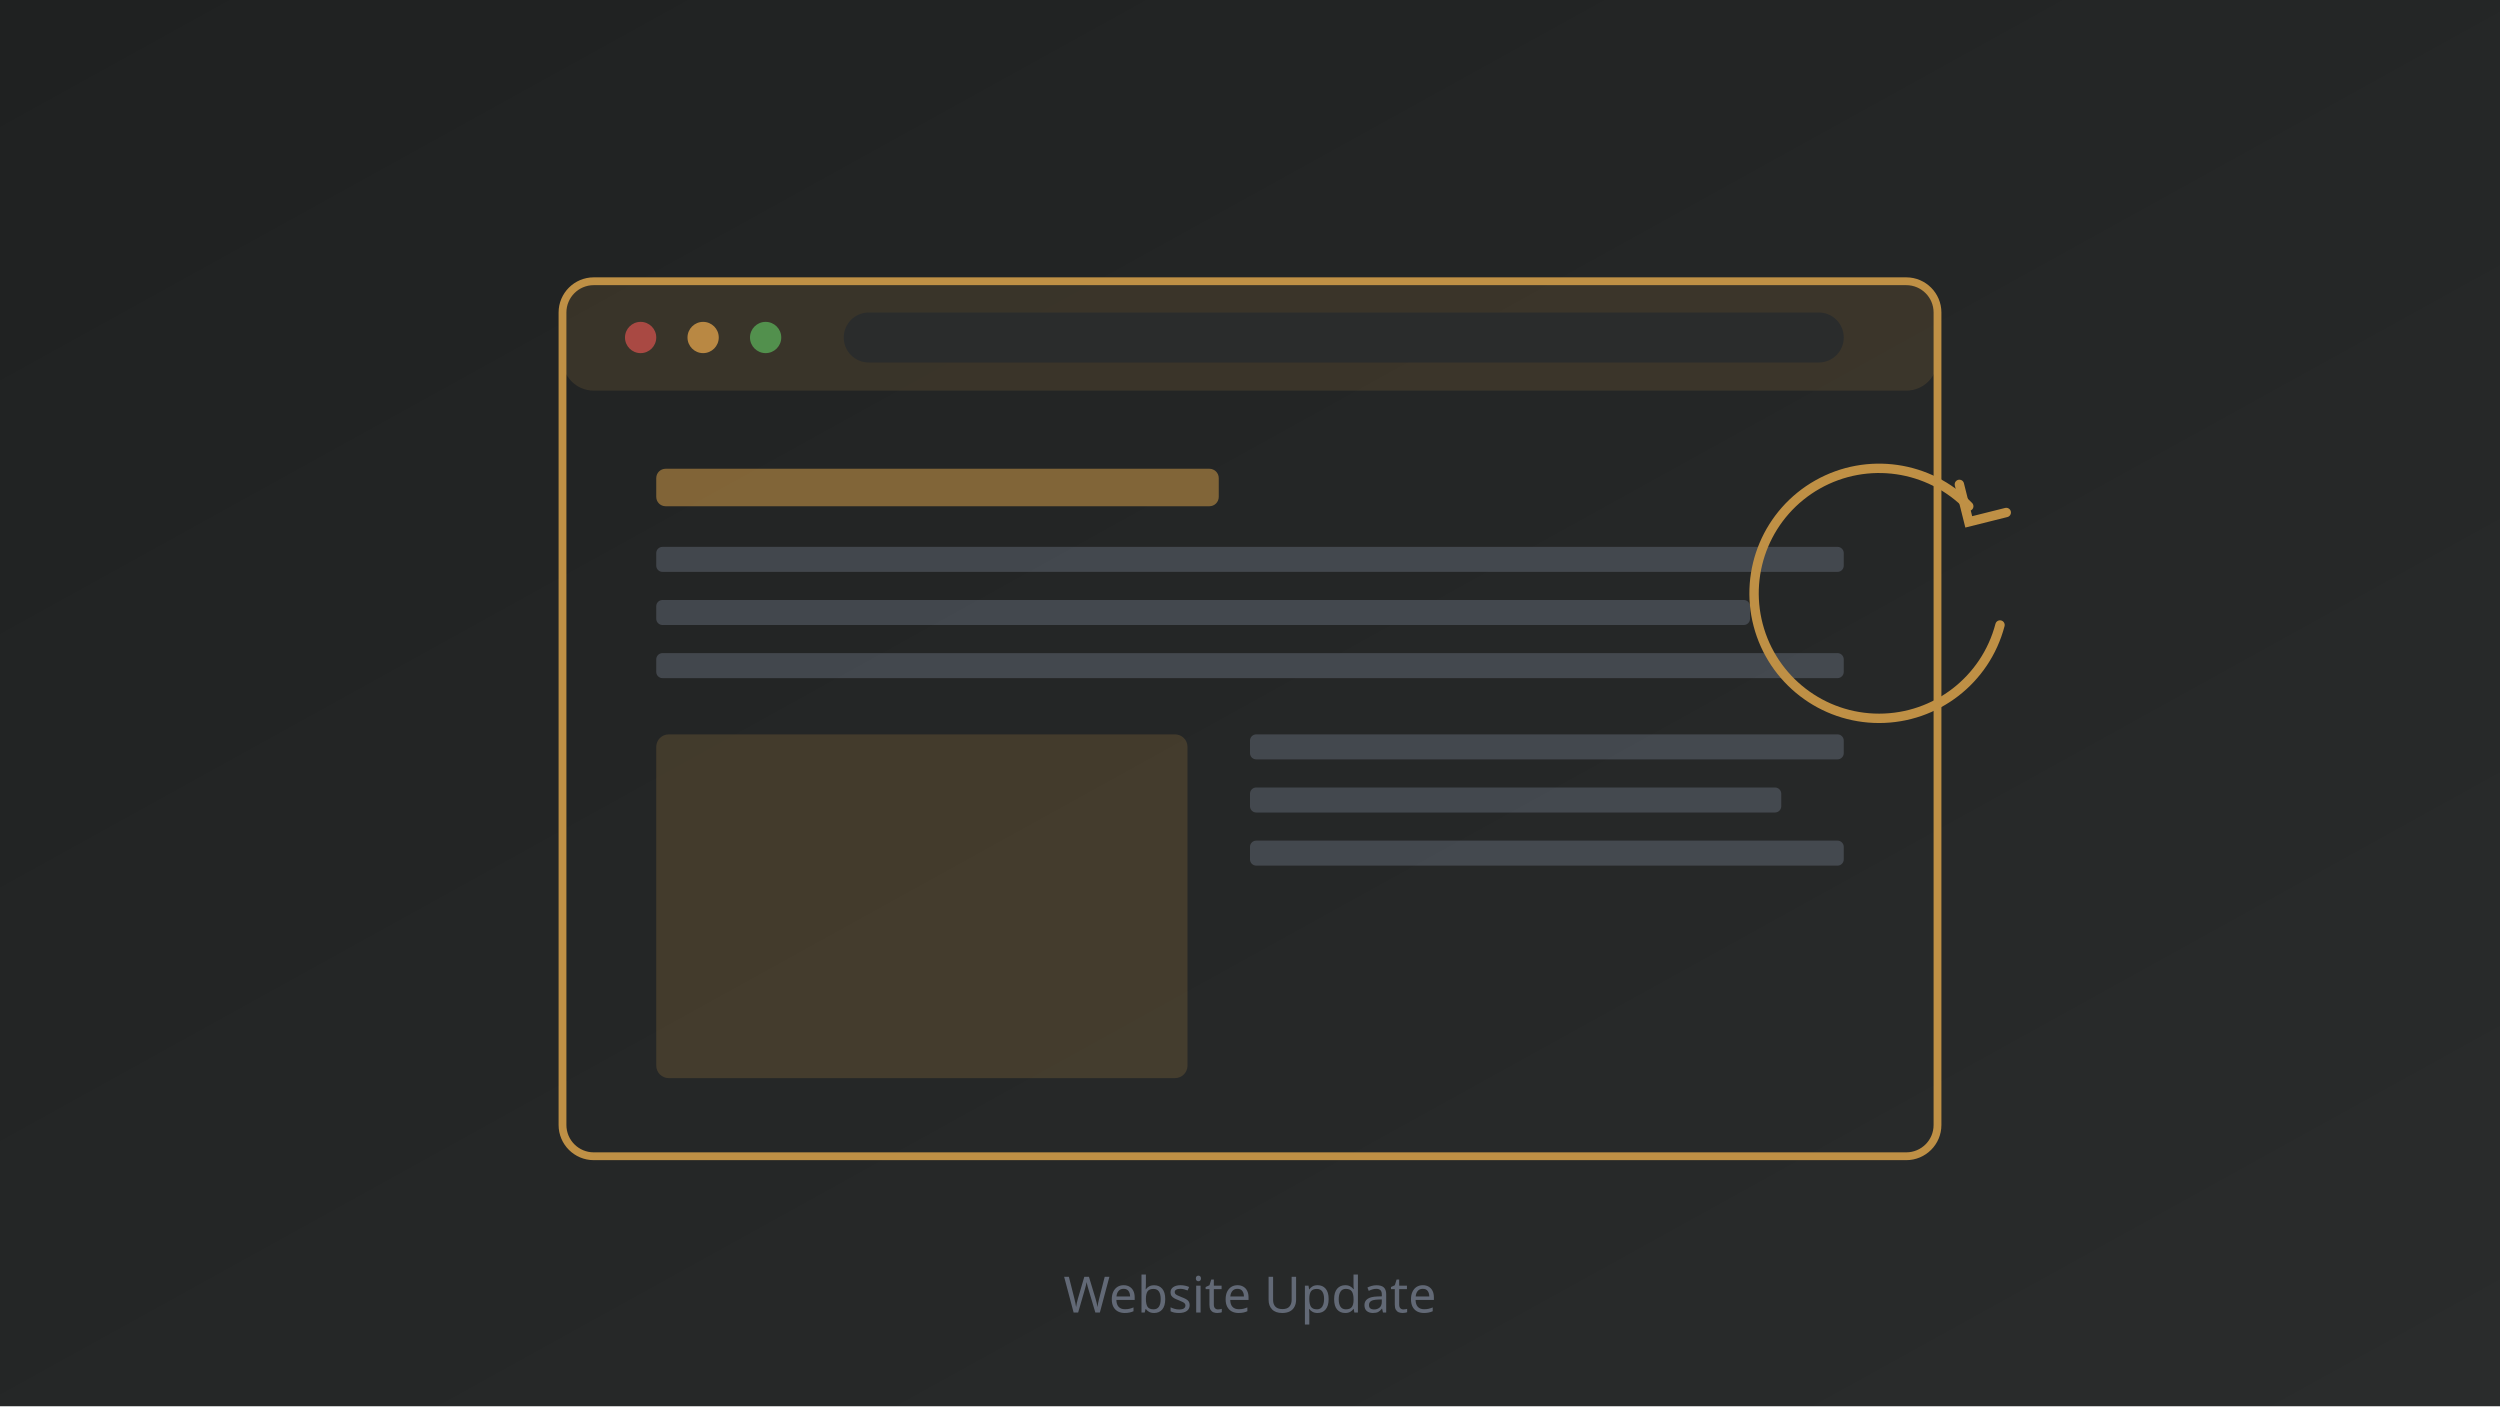
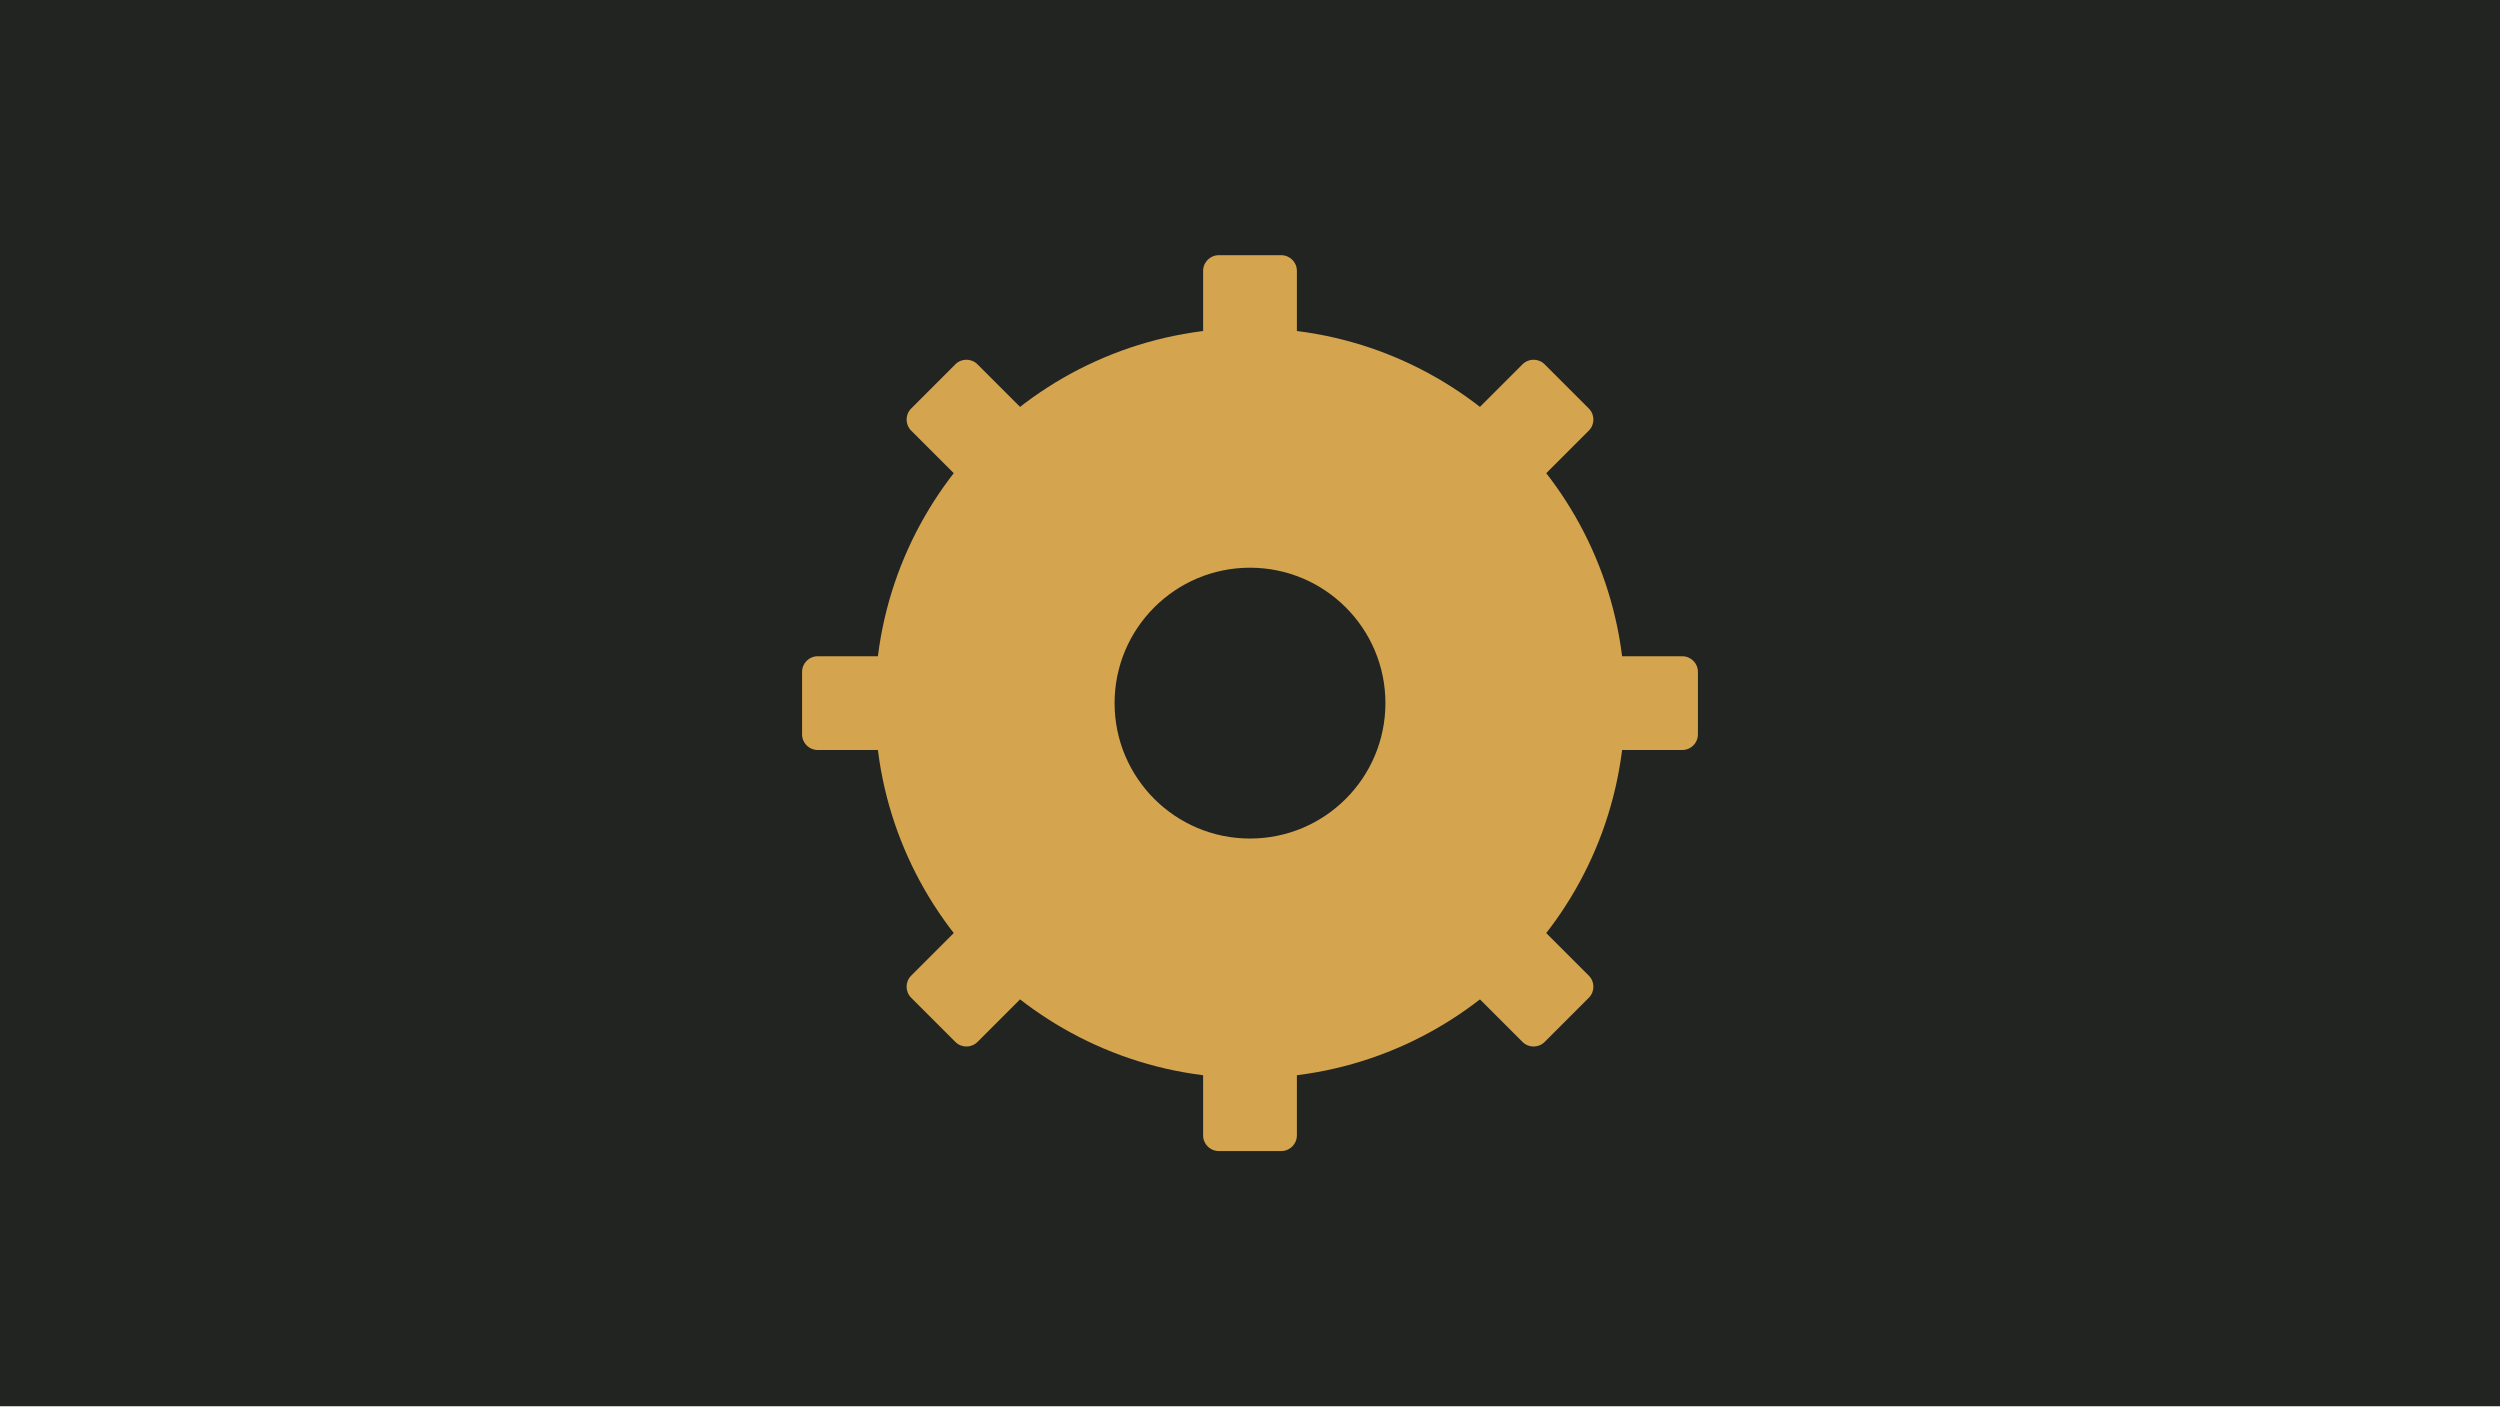
- <svg xmlns="http://www.w3.org/2000/svg" viewBox="0 0 800 450" width="800" height="450">
-   <defs>
-     <linearGradient id="bg" x1="0" y1="0" x2="1" y2="1">
-       <stop offset="0%" stop-color="#1f2121" />
-       <stop offset="100%" stop-color="#2a2c2c" />
-     </linearGradient>
-   </defs>
-   <rect width="800" height="450" fill="url(#bg)" />
-   <rect x="180" y="90" width="440" height="280" rx="10" fill="none" stroke="#bf9045" stroke-width="2.5" />
-   <rect x="180" y="90" width="440" height="35" rx="10" fill="#bf9045" opacity="0.15" />
-   <circle cx="205" cy="108" r="5" fill="#d9534f" opacity="0.7" />
-   <circle cx="225" cy="108" r="5" fill="#f0ad4e" opacity="0.7" />
-   <circle cx="245" cy="108" r="5" fill="#5cb85c" opacity="0.7" />
-   <rect x="270" y="100" width="320" height="16" rx="8" fill="#2a2c2c" />
-   <rect x="210" y="150" width="180" height="12" rx="3" fill="#bf9045" opacity="0.6" />
-   <rect x="210" y="175" width="380" height="8" rx="2" fill="#626976" opacity="0.5" />
-   <rect x="210" y="192" width="350" height="8" rx="2" fill="#626976" opacity="0.5" />
-   <rect x="210" y="209" width="380" height="8" rx="2" fill="#626976" opacity="0.5" />
-   <rect x="210" y="235" width="170" height="110" rx="4" fill="#bf9045" opacity="0.2" />
-   <rect x="400" y="235" width="190" height="8" rx="2" fill="#626976" opacity="0.5" />
-   <rect x="400" y="252" width="170" height="8" rx="2" fill="#626976" opacity="0.5" />
-   <rect x="400" y="269" width="190" height="8" rx="2" fill="#626976" opacity="0.5" />
-   <path d="M640 200 a40 40 0 1 1 -10 -38" fill="none" stroke="#bf9045" stroke-width="3" stroke-linecap="round" />
-   <path d="M627 155 l3 12 l12 -3" fill="none" stroke="#bf9045" stroke-width="3" stroke-linecap="round" />
-   <text x="400" y="420" text-anchor="middle" font-family="sans-serif" font-size="16" fill="#626976">Website Update</text>
+ <svg xmlns="http://www.w3.org/2000/svg" viewBox="0 0 480 270">
+   <rect width="480" height="270" fill="#222422" />
+   <g transform="translate(240 135)">
+     <g fill="#d4a54e">
+       <rect x="-9" y="-86" width="18" height="22" rx="3" />
+       <rect x="-9" y="-86" width="18" height="22" rx="3" transform="rotate(45)" />
+       <rect x="-9" y="-86" width="18" height="22" rx="3" transform="rotate(90)" />
+       <rect x="-9" y="-86" width="18" height="22" rx="3" transform="rotate(135)" />
+       <rect x="-9" y="-86" width="18" height="22" rx="3" transform="rotate(180)" />
+       <rect x="-9" y="-86" width="18" height="22" rx="3" transform="rotate(225)" />
+       <rect x="-9" y="-86" width="18" height="22" rx="3" transform="rotate(270)" />
+       <rect x="-9" y="-86" width="18" height="22" rx="3" transform="rotate(315)" />
+     </g>
+     <circle r="72" fill="#d4a54e" />
+     <circle r="26" fill="#222422" />
+   </g>
</svg>
